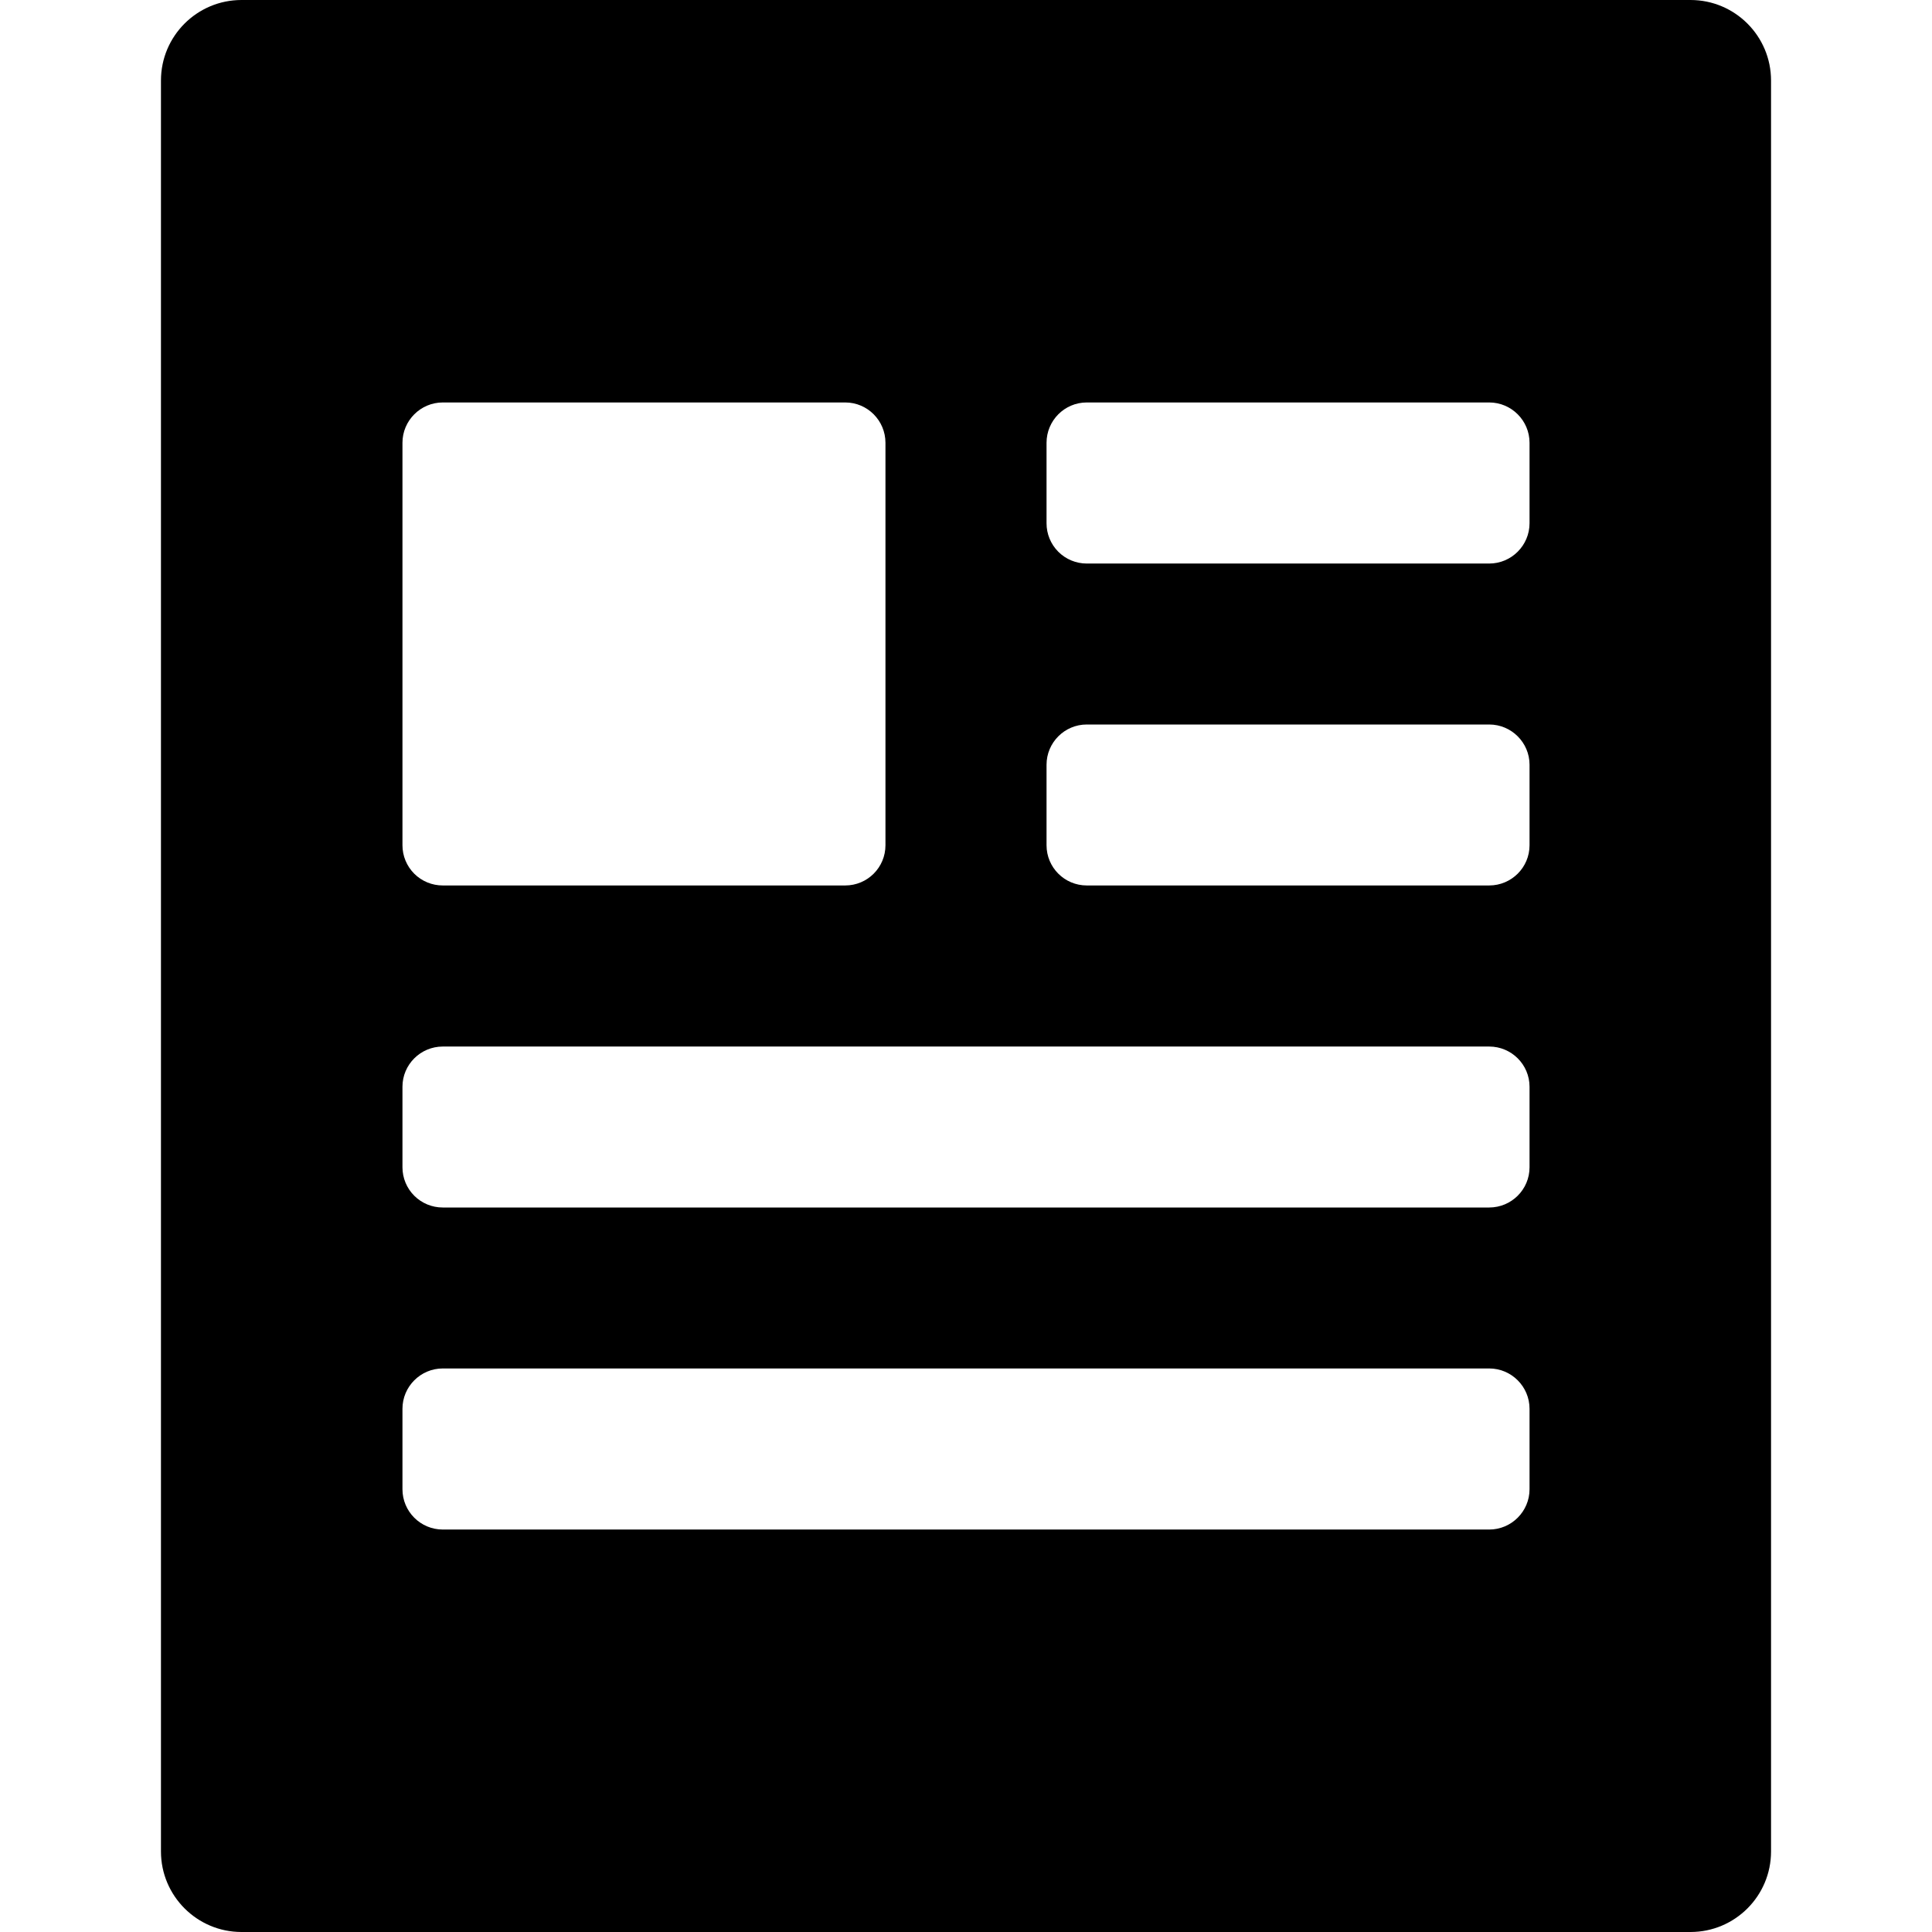
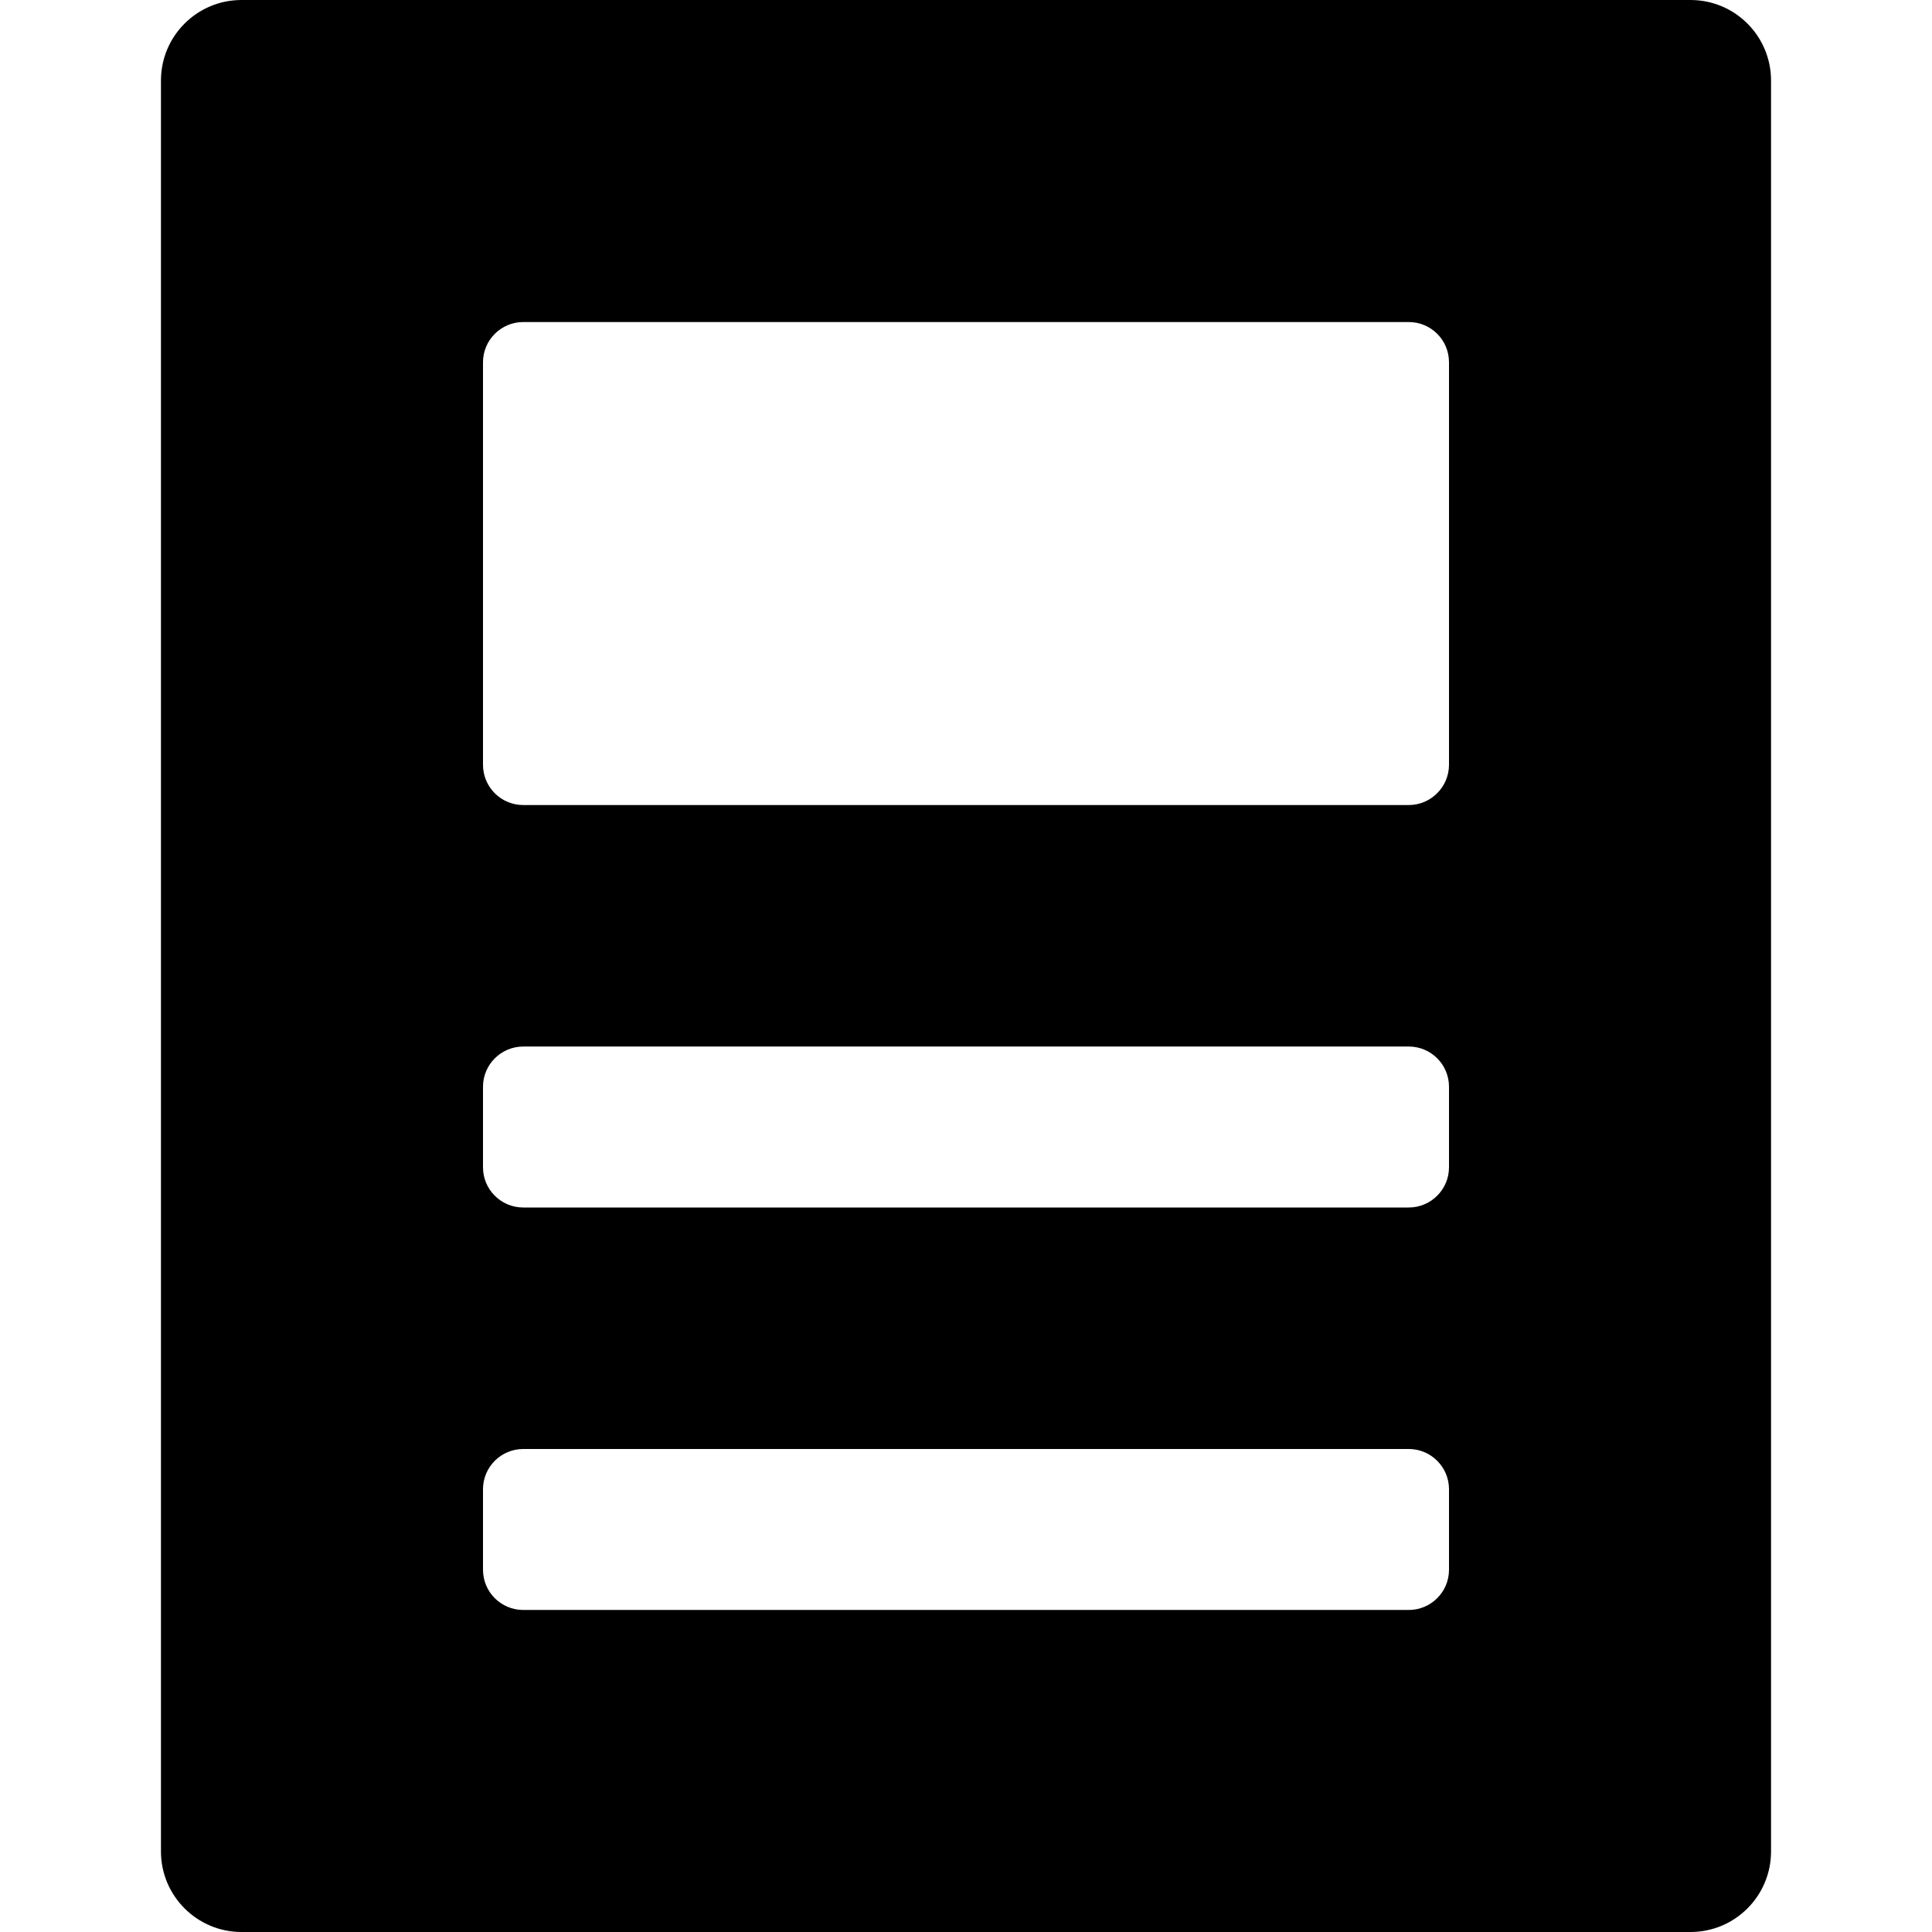
<svg xmlns="http://www.w3.org/2000/svg" viewBox="0 0 16 16" class="pdsicon">
-   <path d="M1.333.667v14.666c0 .368.299.667.667.667h12a.667.667 0 0 0 .667-.667V.667A.667.667 0 0 0 14 0H2a.667.667 0 0 0-.667.667Zm2.334 2.666H7c.184 0 .333.15.333.334V7c0 .184-.149.333-.333.333H3.667A.333.333 0 0 1 3.333 7V3.667c0-.184.15-.334.334-.334Zm8.666 9.334H3.667a.334.334 0 0 1-.334-.334v-.666c0-.184.15-.334.334-.334h8.666c.184 0 .334.15.334.334v.666c0 .184-.15.334-.334.334Zm0-2.667H3.667a.333.333 0 0 1-.334-.333V9c0-.184.15-.333.334-.333h8.666c.184 0 .334.149.334.333v.667c0 .184-.15.333-.334.333Zm0-2.667H9A.333.333 0 0 1 8.667 7v-.667C8.667 6.15 8.816 6 9 6h3.333c.184 0 .334.15.334.333V7c0 .184-.15.333-.334.333Zm0-2.666H9a.333.333 0 0 1-.333-.334v-.666c0-.184.149-.334.333-.334h3.333c.184 0 .334.15.334.334v.666c0 .184-.15.334-.334.334Z" />
+   <path d="M14 0H2a.667.667 0 0 0-.667.667v14.666c0 .368.299.667.667.667h12a.667.667 0 0 0 .667-.667V.667A.667.667 0 0 0 14 0Zm-2 13c0 .184-.15.333-.333.333H4.333A.333.333 0 0 1 4 13v-.667c0-.184.15-.333.333-.333h7.334c.184 0 .333.15.333.333V13Zm0-3.333c0 .184-.15.333-.333.333H4.333A.333.333 0 0 1 4 9.667V9c0-.184.15-.333.333-.333h7.334c.184 0 .333.149.333.333v.667Zm0-3.334c0 .184-.15.334-.333.334H4.333A.333.333 0 0 1 4 6.333V3c0-.184.15-.333.333-.333h7.334c.184 0 .333.149.333.333v3.333Z" />
</svg>
